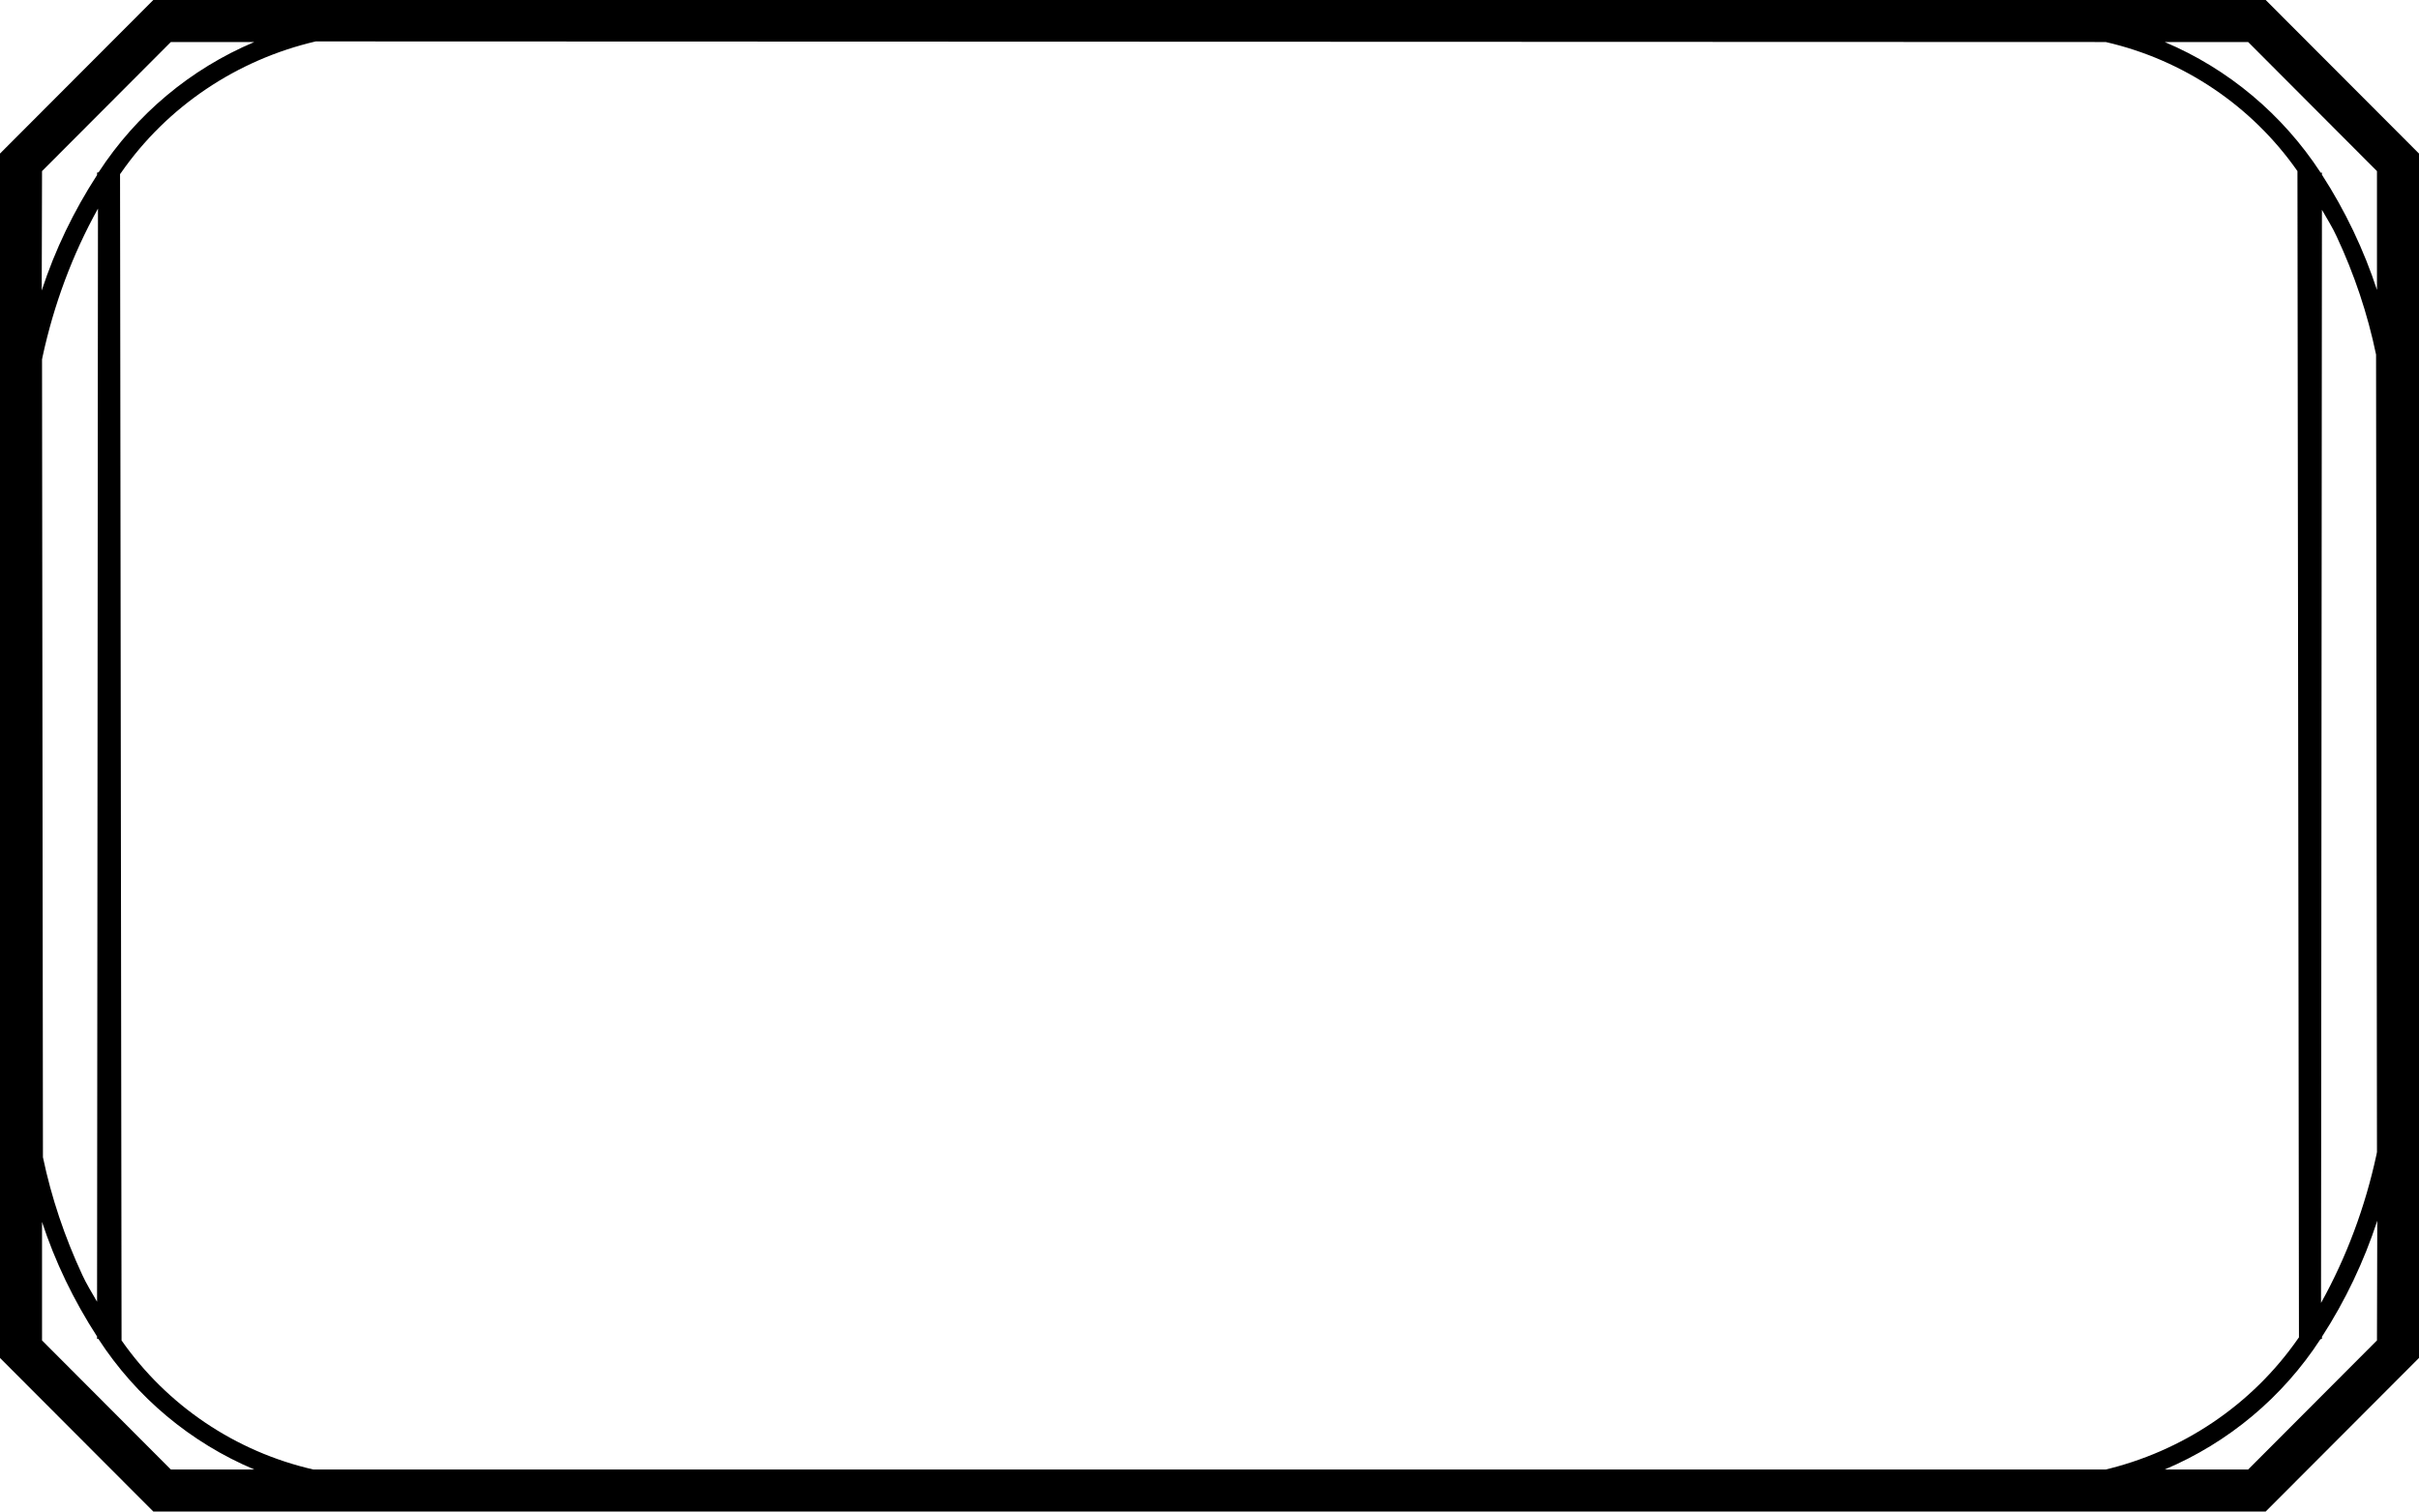
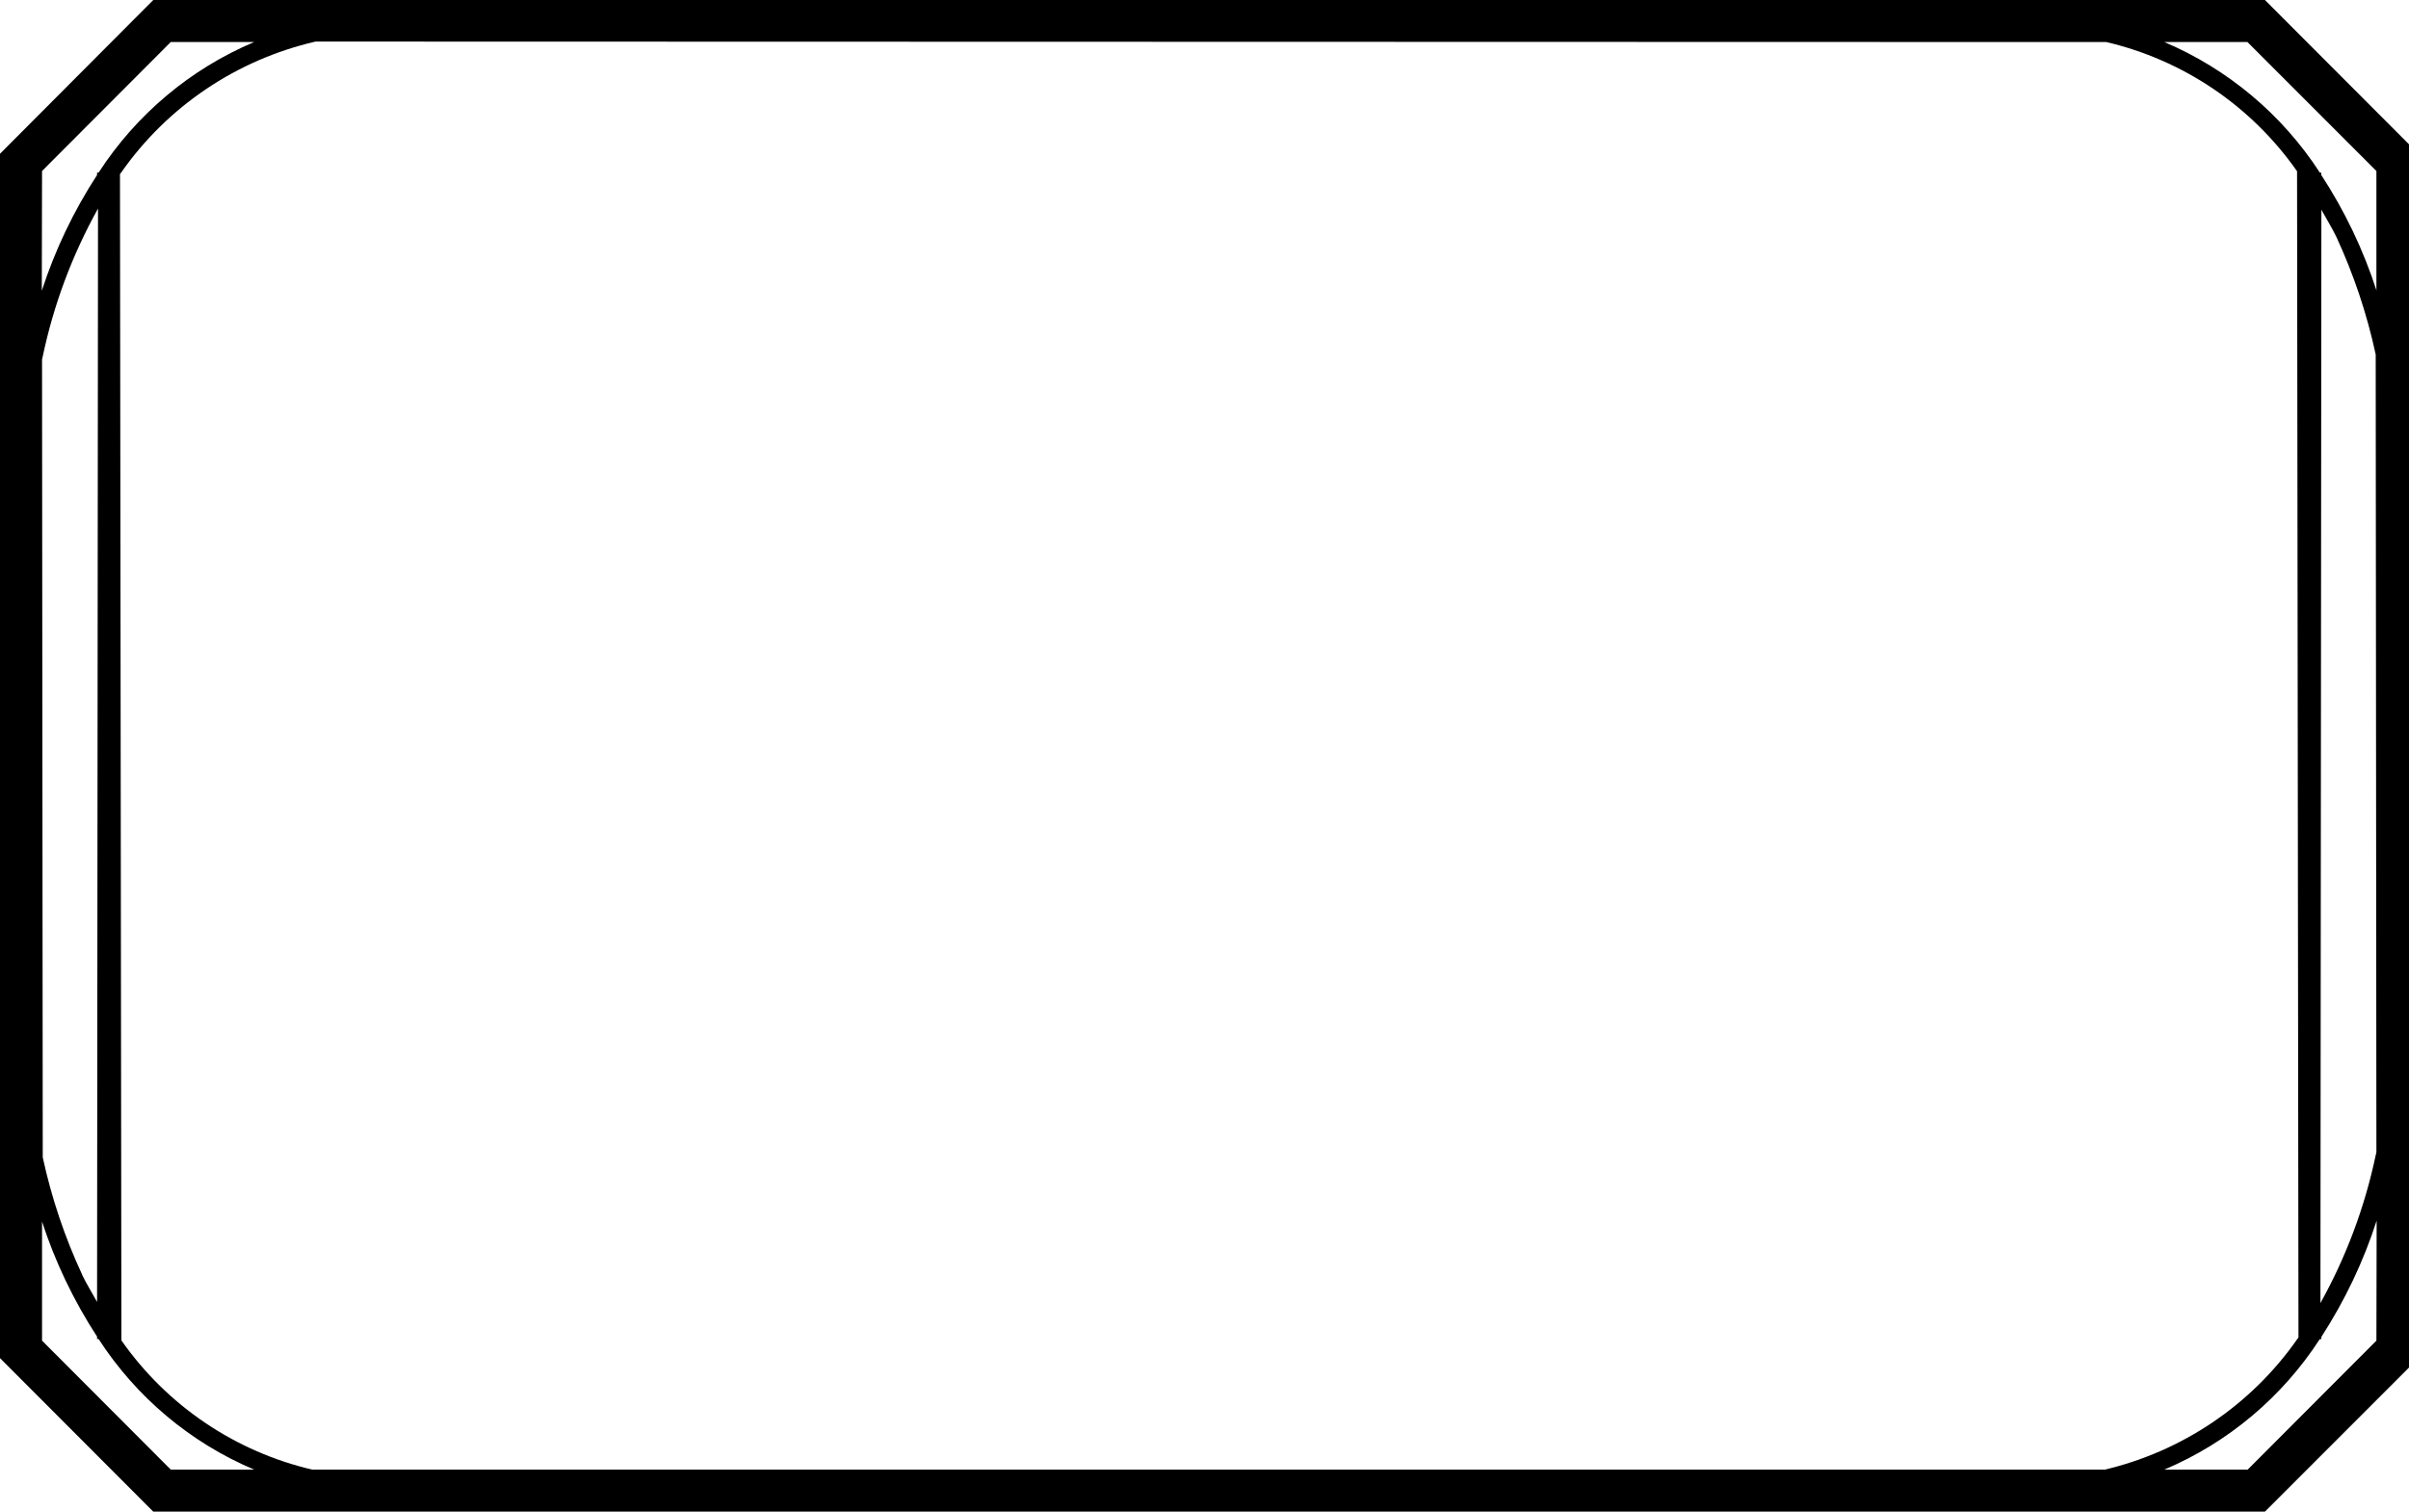
- <svg xmlns="http://www.w3.org/2000/svg" version="1.1" width="80" height="50" xml:space="preserve" id="block1">
-   <g id="block1-block1layer">
-     <path id="block1-bezier" stroke="none" fill="rgb(255, 255, 255)" d="M 74.58,0.5 L 5.42,0.5 0.4,5.48 0.4,44.52 5.42,49.5 74.58,49.5 79.6,44.52 79.6,5.48 74.58,0.5 Z M 74.58,0.5" />
-     <path id="block1-bezier2" stroke="none" fill="rgb(0, 0, 0)" d="M 74.35,48.61 L 71.61,48.61 71.59,48.61 C 73.7,47.72 75.49,46.22 76.74,44.3 L 76.79,44.29 76.79,44.22 76.79,44.22 C 77.56,43.03 78.18,41.73 78.62,40.38 L 78.61,44.34 74.35,48.61 Z M 1.39,44.34 L 1.39,40.41 1.38,40.39 C 1.82,41.74 2.44,43.02 3.21,44.21 L 3.21,44.29 3.26,44.29 3.26,44.3 C 4.51,46.22 6.3,47.72 8.41,48.61 L 5.65,48.61 1.39,44.34 Z M 5.65,1.39 L 8.39,1.39 8.41,1.39 C 6.3,2.28 4.51,3.78 3.26,5.7 L 3.21,5.71 3.21,5.78 3.21,5.79 C 2.44,6.98 1.82,8.26 1.38,9.61 L 1.39,5.66 5.65,1.39 Z M 76.79,6.94 C 76.96,7.24 77.14,7.52 77.29,7.85 L 77.28,7.83 C 77.86,9.07 78.3,10.38 78.58,11.73 L 78.61,38.11 78.59,38.21 C 78.22,39.92 77.61,41.57 76.76,43.1 L 76.79,6.94 Z M 1.39,11.89 L 1.41,11.79 C 1.78,10.08 2.39,8.43 3.24,6.9 L 3.21,43.06 C 3.04,42.76 2.86,42.48 2.71,42.15 L 2.72,42.17 C 2.14,40.92 1.7,39.62 1.42,38.28 L 1.39,11.89 Z M 69.65,48.61 L 10.33,48.61 10.36,48.61 C 7.79,48.02 5.53,46.5 4.02,44.34 L 3.97,5.76 4,5.72 C 5.53,3.52 7.83,1.98 10.44,1.37 L 69.67,1.39 69.64,1.39 C 72.21,1.98 74.47,3.5 75.98,5.66 L 76.03,44.24 76,44.28 C 74.47,46.48 72.17,48.02 69.56,48.63 M 78.61,5.66 L 78.61,9.59 78.62,9.62 C 78.18,8.27 77.56,6.97 76.79,5.78 L 76.79,5.71 76.74,5.71 76.74,5.7 C 75.49,3.79 73.7,2.28 71.59,1.39 L 74.35,1.39 78.61,5.66 Z M 74.93,-0 L 5.07,-0 0,5.08 0,44.92 5.07,50 74.93,50 80,44.92 80,5.08 74.93,-0 Z M 74.93,-0" />
-   </g>
+ <svg xmlns="http://www.w3.org/2000/svg" version="1.1" width="102" height="64" xml:space="preserve" id="block1">
+   <path id="block1-bezier" stroke="none" fill="rgb(255, 255, 255)" d="M 95.46,0.64 L 6.94,0.64 0.51,7.02 0.51,56.99 6.94,63.36 95.46,63.36 101.89,56.99 101.89,7.02 95.46,0.64 Z M 95.46,0.64" />
+   <path id="block1-bezier2" stroke="none" fill="rgb(0, 0, 0)" d="M 95.17,62.22 L 91.66,62.22 91.64,62.22 C 94.34,61.08 96.63,59.15 98.22,56.7 L 98.29,56.69 98.29,56.6 98.29,56.6 C 99.28,55.07 100.07,53.42 100.63,51.68 L 100.62,56.76 95.17,62.22 Z M 1.78,56.76 L 1.78,51.73 1.77,51.69 C 2.33,53.42 3.12,55.07 4.11,56.59 L 4.11,56.69 4.17,56.69 4.18,56.7 C 5.77,59.15 8.06,61.08 10.76,62.22 L 7.23,62.22 1.78,56.76 Z M 7.23,1.78 L 10.74,1.78 10.76,1.78 C 8.06,2.92 5.77,4.85 4.18,7.3 L 4.11,7.31 4.11,7.4 4.11,7.41 C 3.12,8.93 2.33,10.58 1.77,12.31 L 1.78,7.24 7.23,1.78 Z M 98.29,8.88 C 98.5,9.26 98.73,9.63 98.93,10.04 L 98.92,10.02 C 99.66,11.62 100.22,13.29 100.59,15.01 L 100.62,48.78 100.59,48.91 C 100.13,51.1 99.34,53.21 98.25,55.17 L 98.29,8.88 Z M 1.78,15.22 L 1.81,15.09 C 2.27,12.9 3.06,10.79 4.15,8.83 L 4.11,55.12 C 3.9,54.74 3.67,54.37 3.47,53.96 L 3.48,53.97 C 2.74,52.38 2.18,50.71 1.81,49 L 1.78,15.22 Z M 89.15,62.22 L 13.22,62.22 13.26,62.23 C 9.97,61.47 7.08,59.52 5.14,56.75 L 5.08,7.37 5.12,7.32 C 7.08,4.51 10.02,2.53 13.36,1.76 L 89.18,1.78 89.14,1.77 C 92.43,2.53 95.32,4.48 97.26,7.25 L 97.32,56.63 97.28,56.68 C 95.32,59.49 92.38,61.47 89.04,62.24 M 100.62,7.24 L 100.62,12.27 100.63,12.32 C 100.07,10.58 99.28,8.93 98.28,7.4 L 98.29,7.31 98.23,7.31 98.22,7.3 C 96.63,4.85 94.33,2.92 91.64,1.78 L 95.16,1.78 100.62,7.24 Z M 95.9,-0 L 6.49,-0 0,6.51 0,57.5 6.49,64 95.9,64 102.4,57.5 102.4,6.51 95.9,-0 Z M 95.9,-0" />
</svg>
